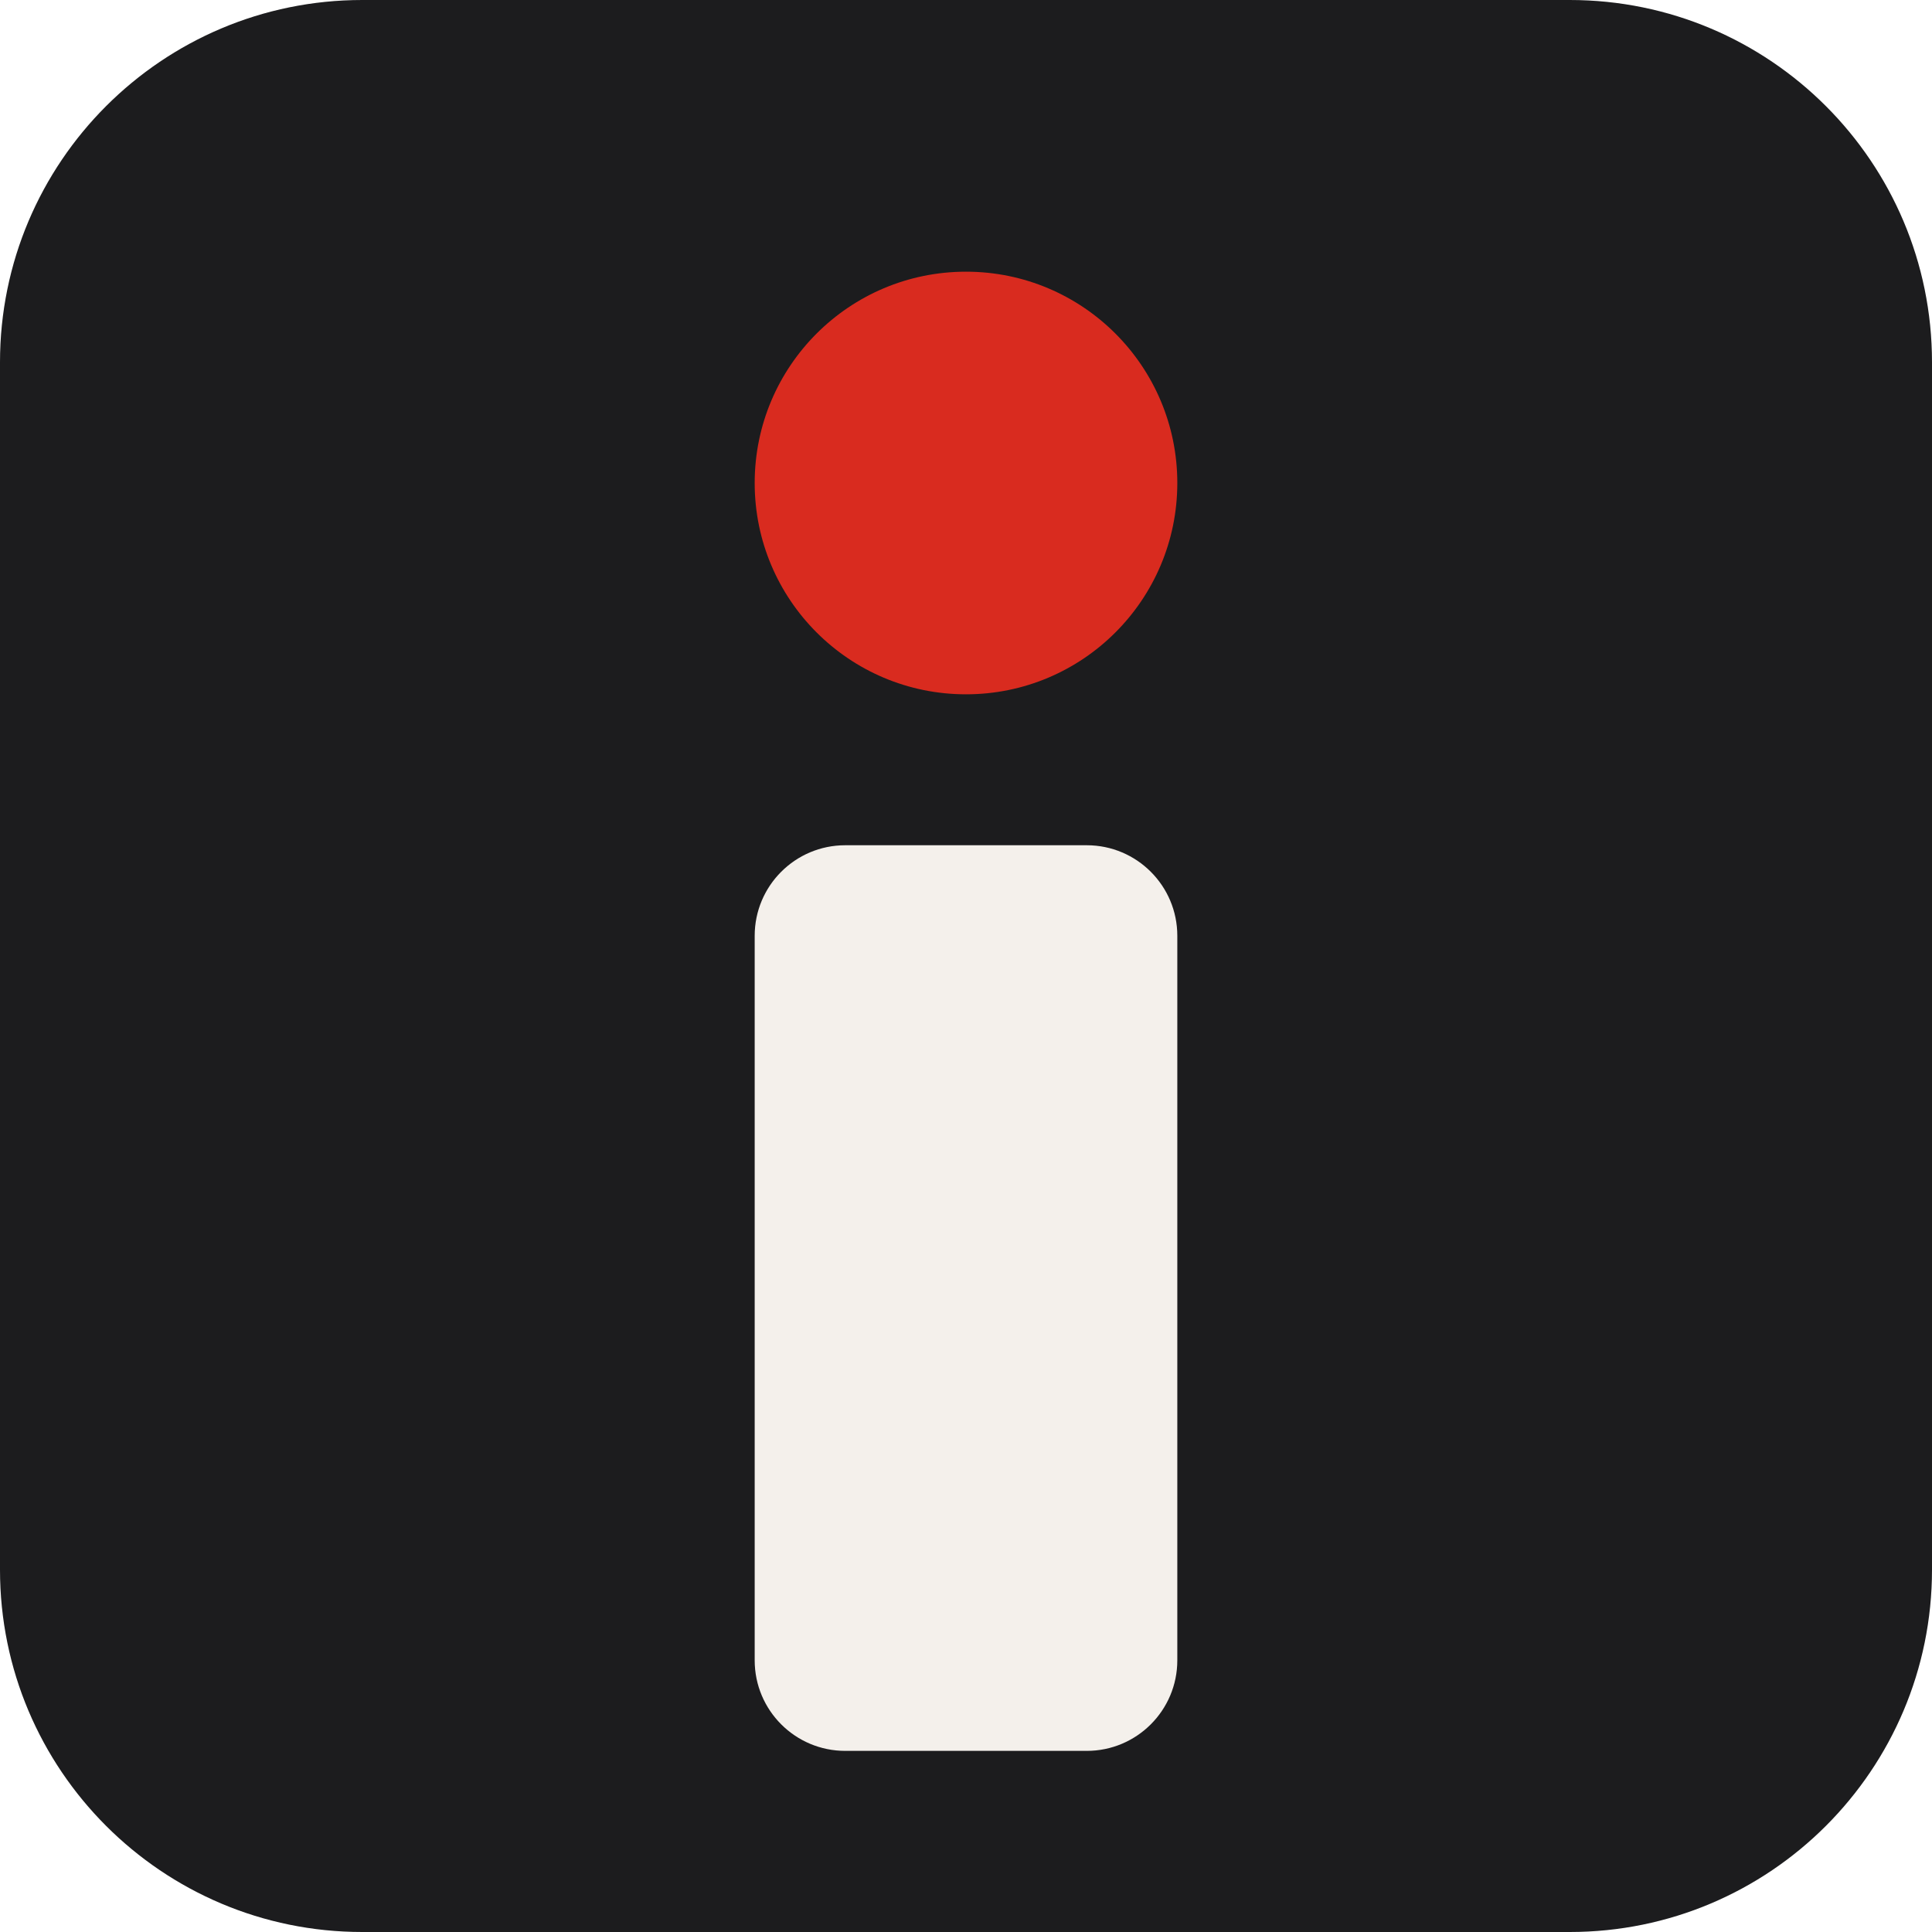
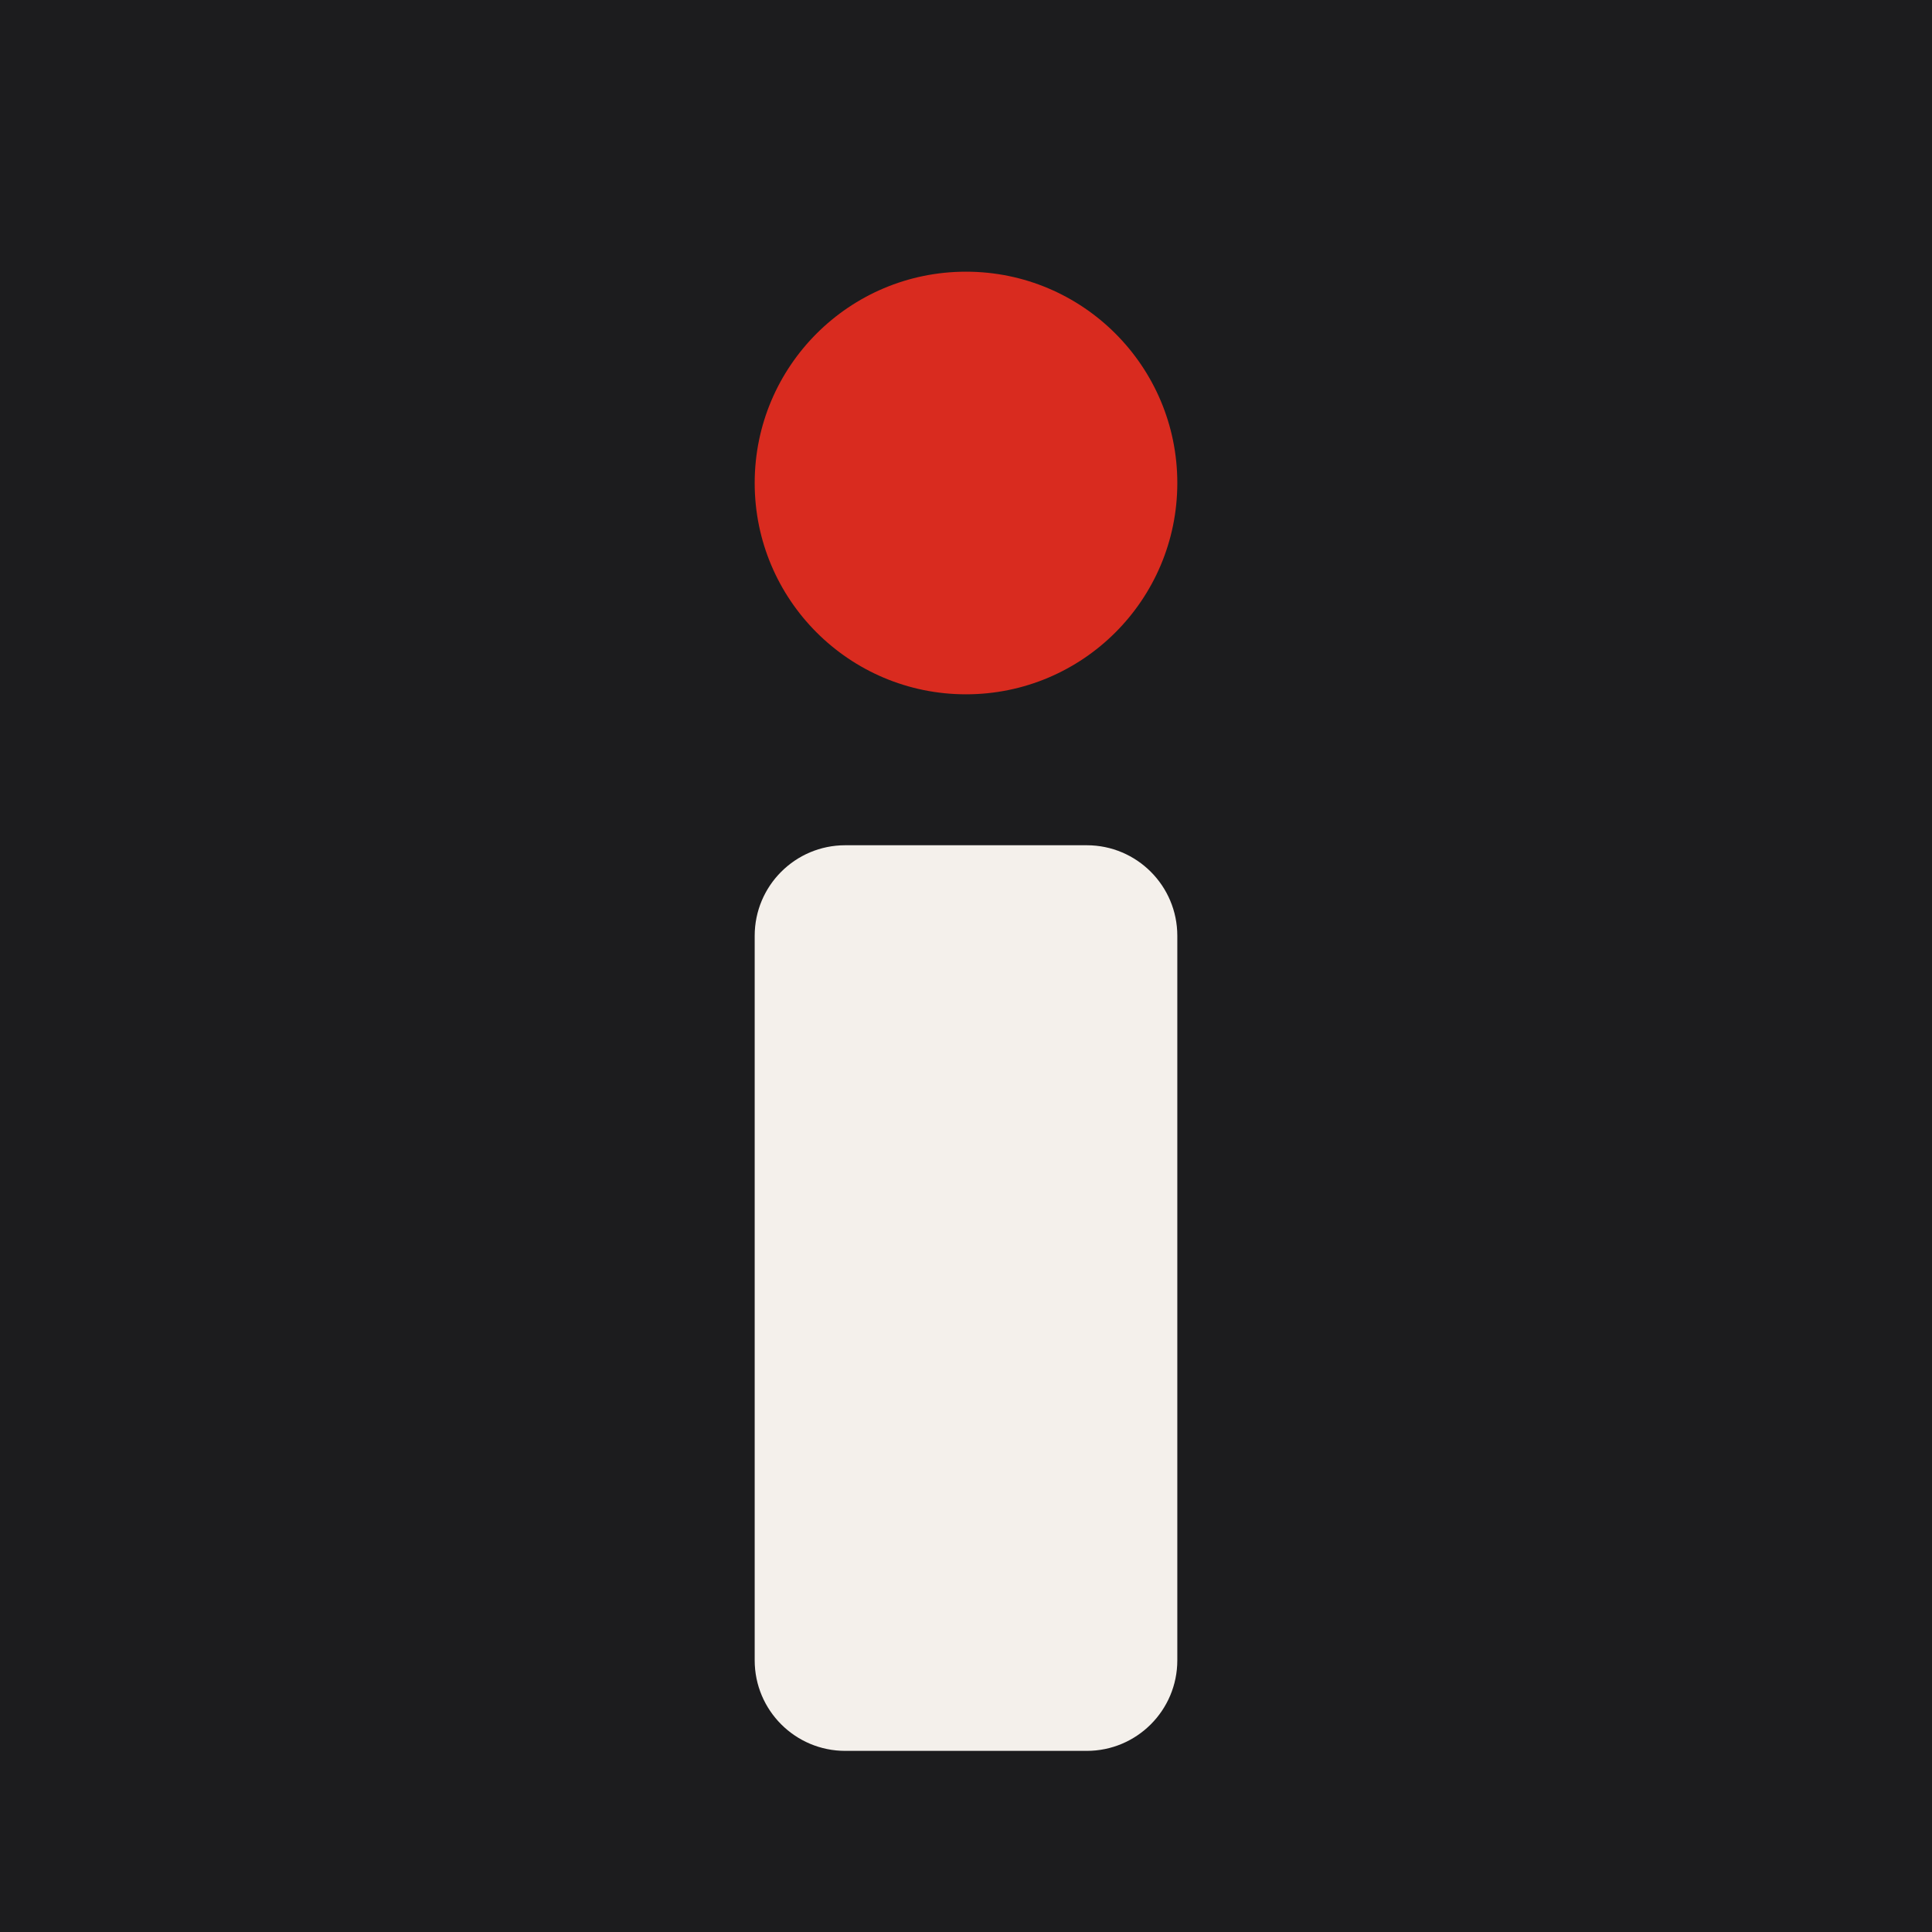
<svg xmlns="http://www.w3.org/2000/svg" viewBox="0 0 32 32">
-   <rect width="32" height="32" rx="6" fill="#1C1C1E" />
+   <rect width="32" height="32" fill="#1C1C1E" />
  <circle cx="16" cy="8" r="3.5" fill="#D92B1F" />
  <rect x="12.5" y="14" width="7" height="15" rx="1.5" fill="#F4F0EB" />
</svg>
